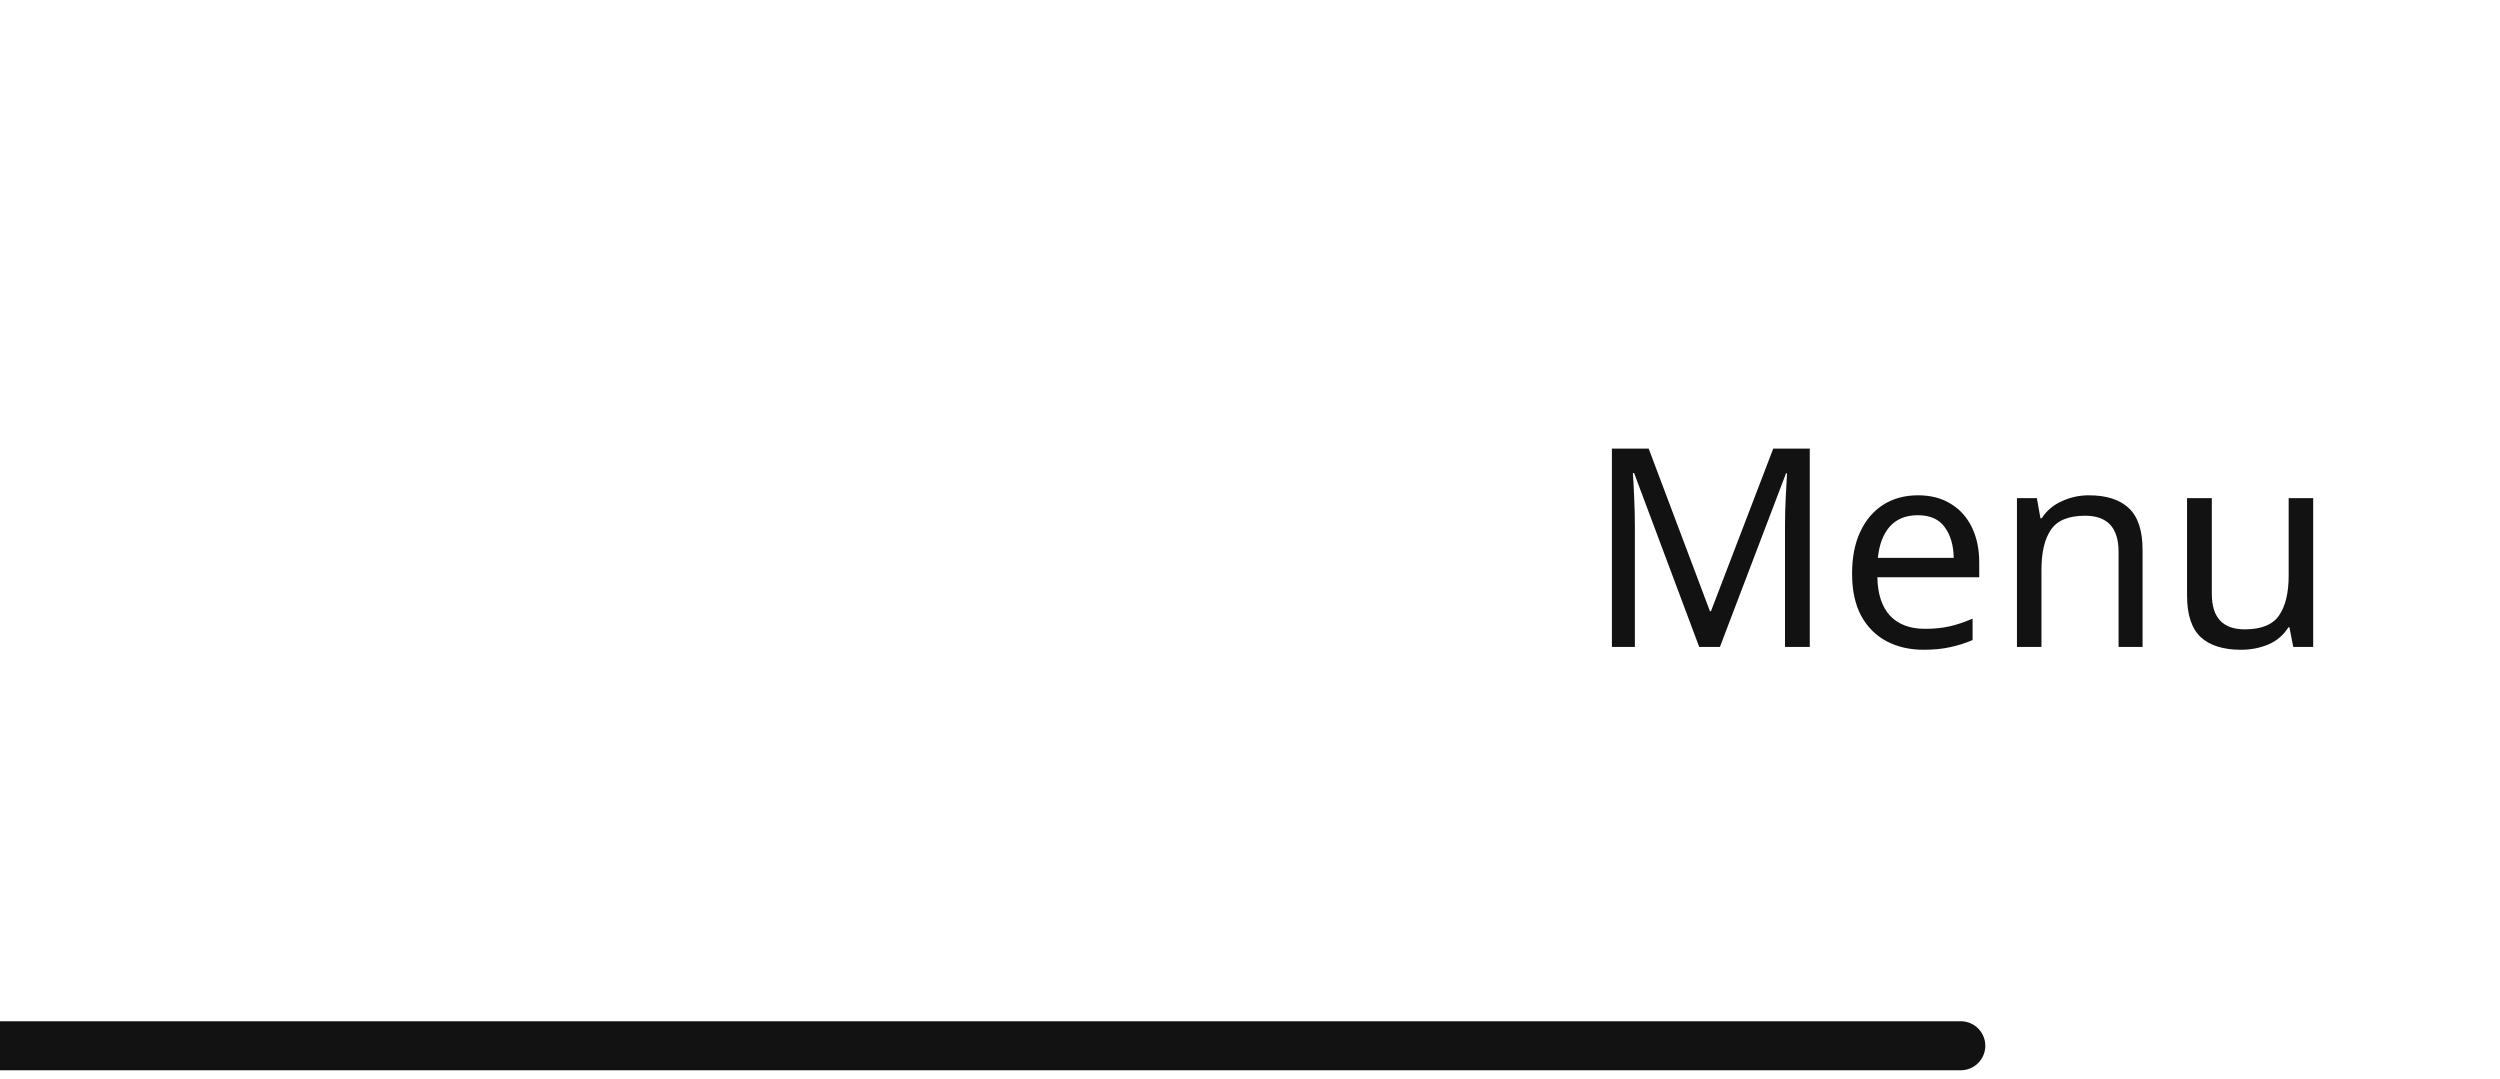
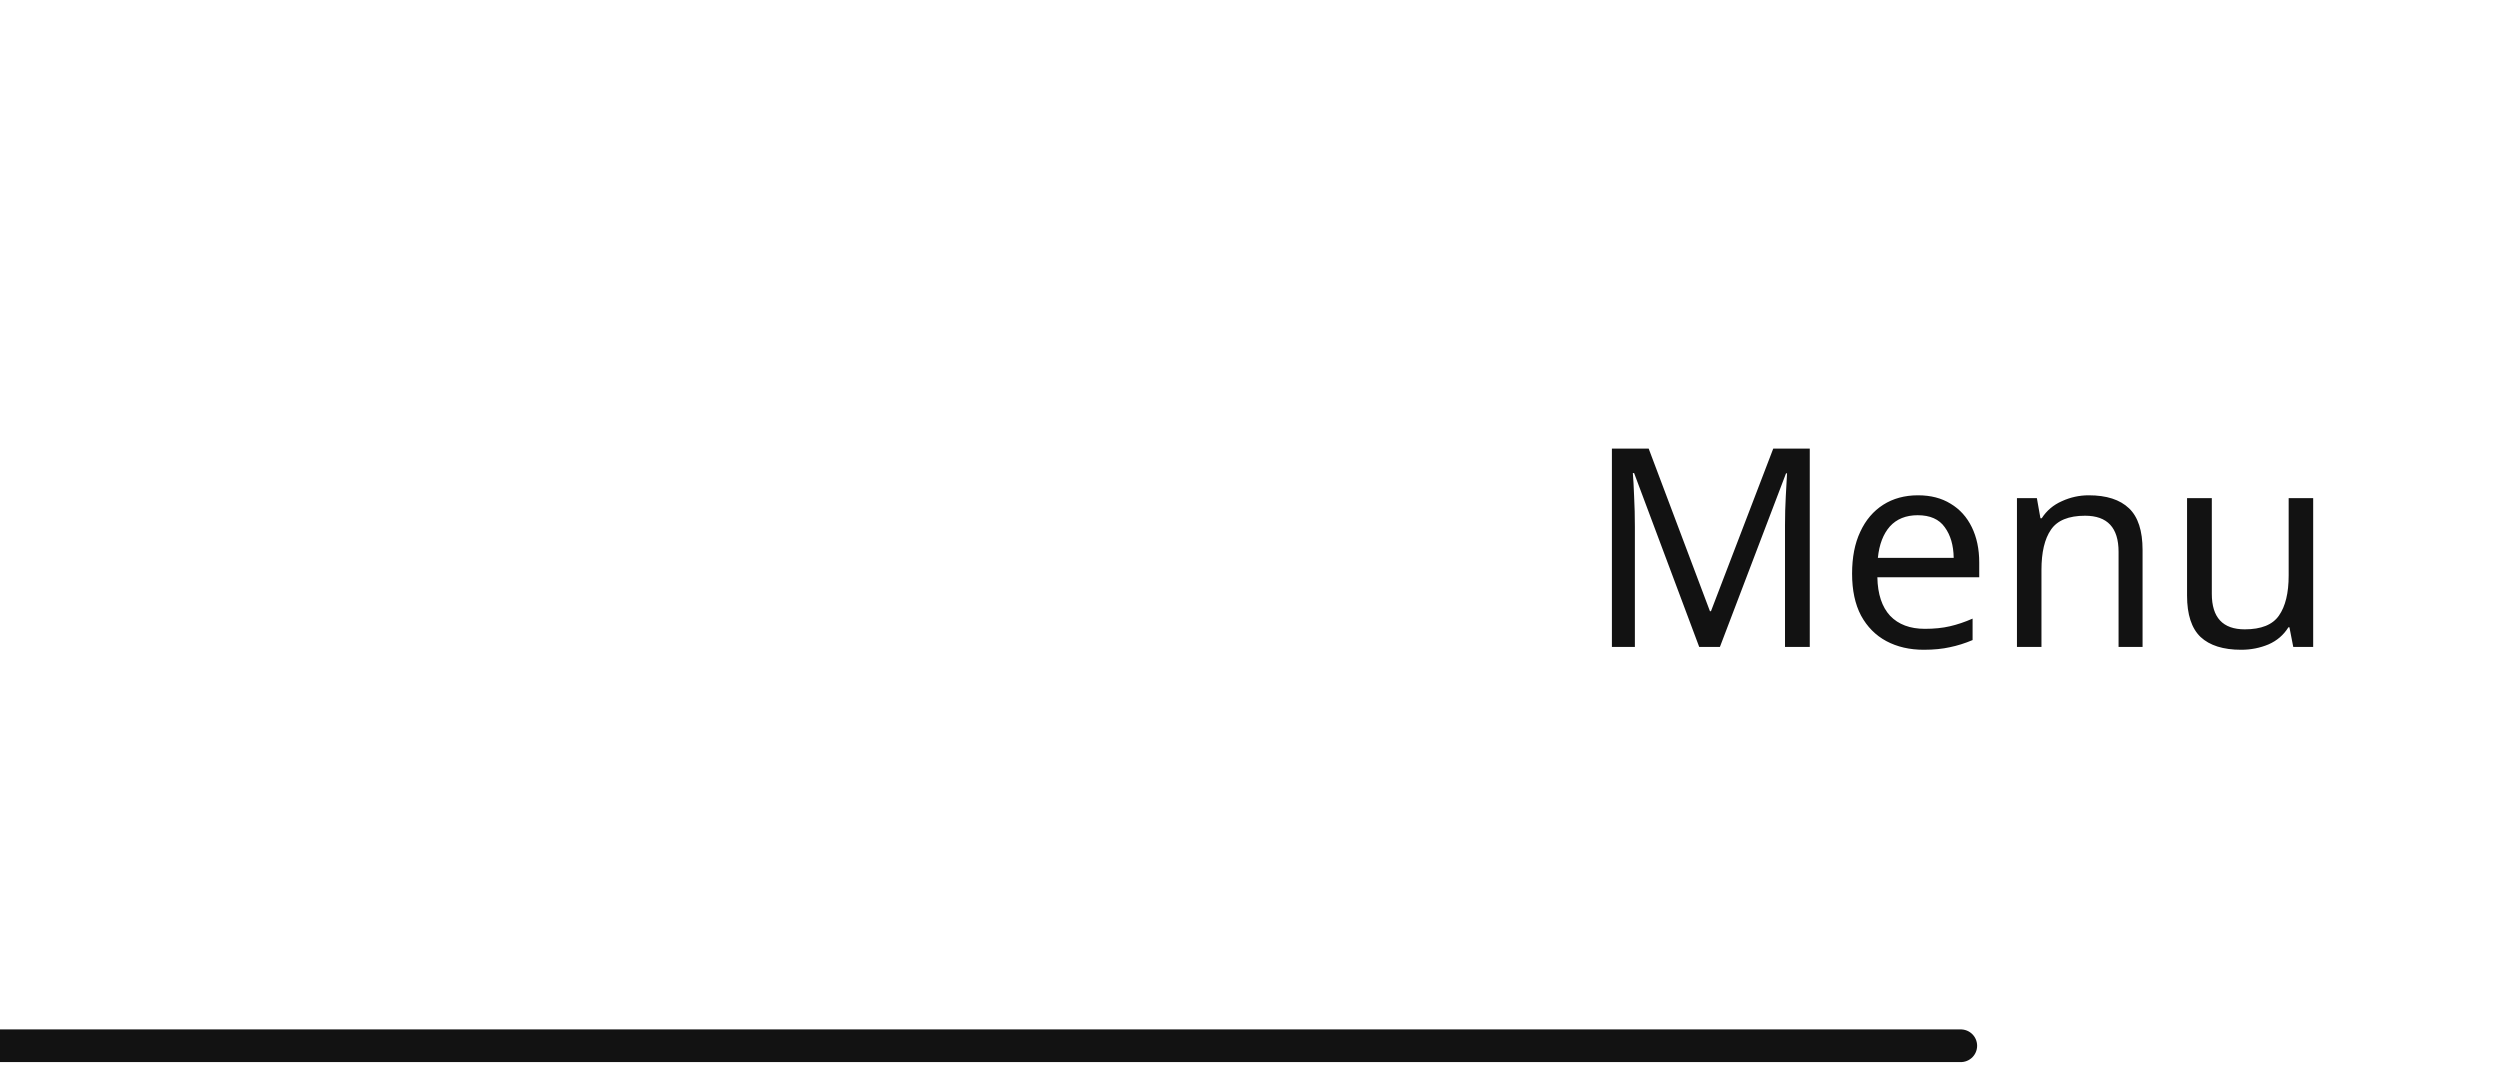
<svg xmlns="http://www.w3.org/2000/svg" class="menu-icon" version="1.1" baseProfile="tiny" width="153" height="66">
  <text x="120" y="33" text-anchor="middle" fill="#121212" dominant-baseline="central" font-family="sans-serif" font-size="17px">Menu</text>
-   <path d="M120 64 A 31 31 0 1 1 120 64 H -120" stroke="#121212" stroke-width="3" fill-opacity="0" stroke-dasharray="194.77" stroke-linecap="round" />
+   <path d="M120 64 A 31 31 0 1 1 120 64 H -120" stroke="#121212" stroke-width="2" fill-opacity="0" stroke-dasharray="194.77" stroke-linecap="round" />
</svg>
